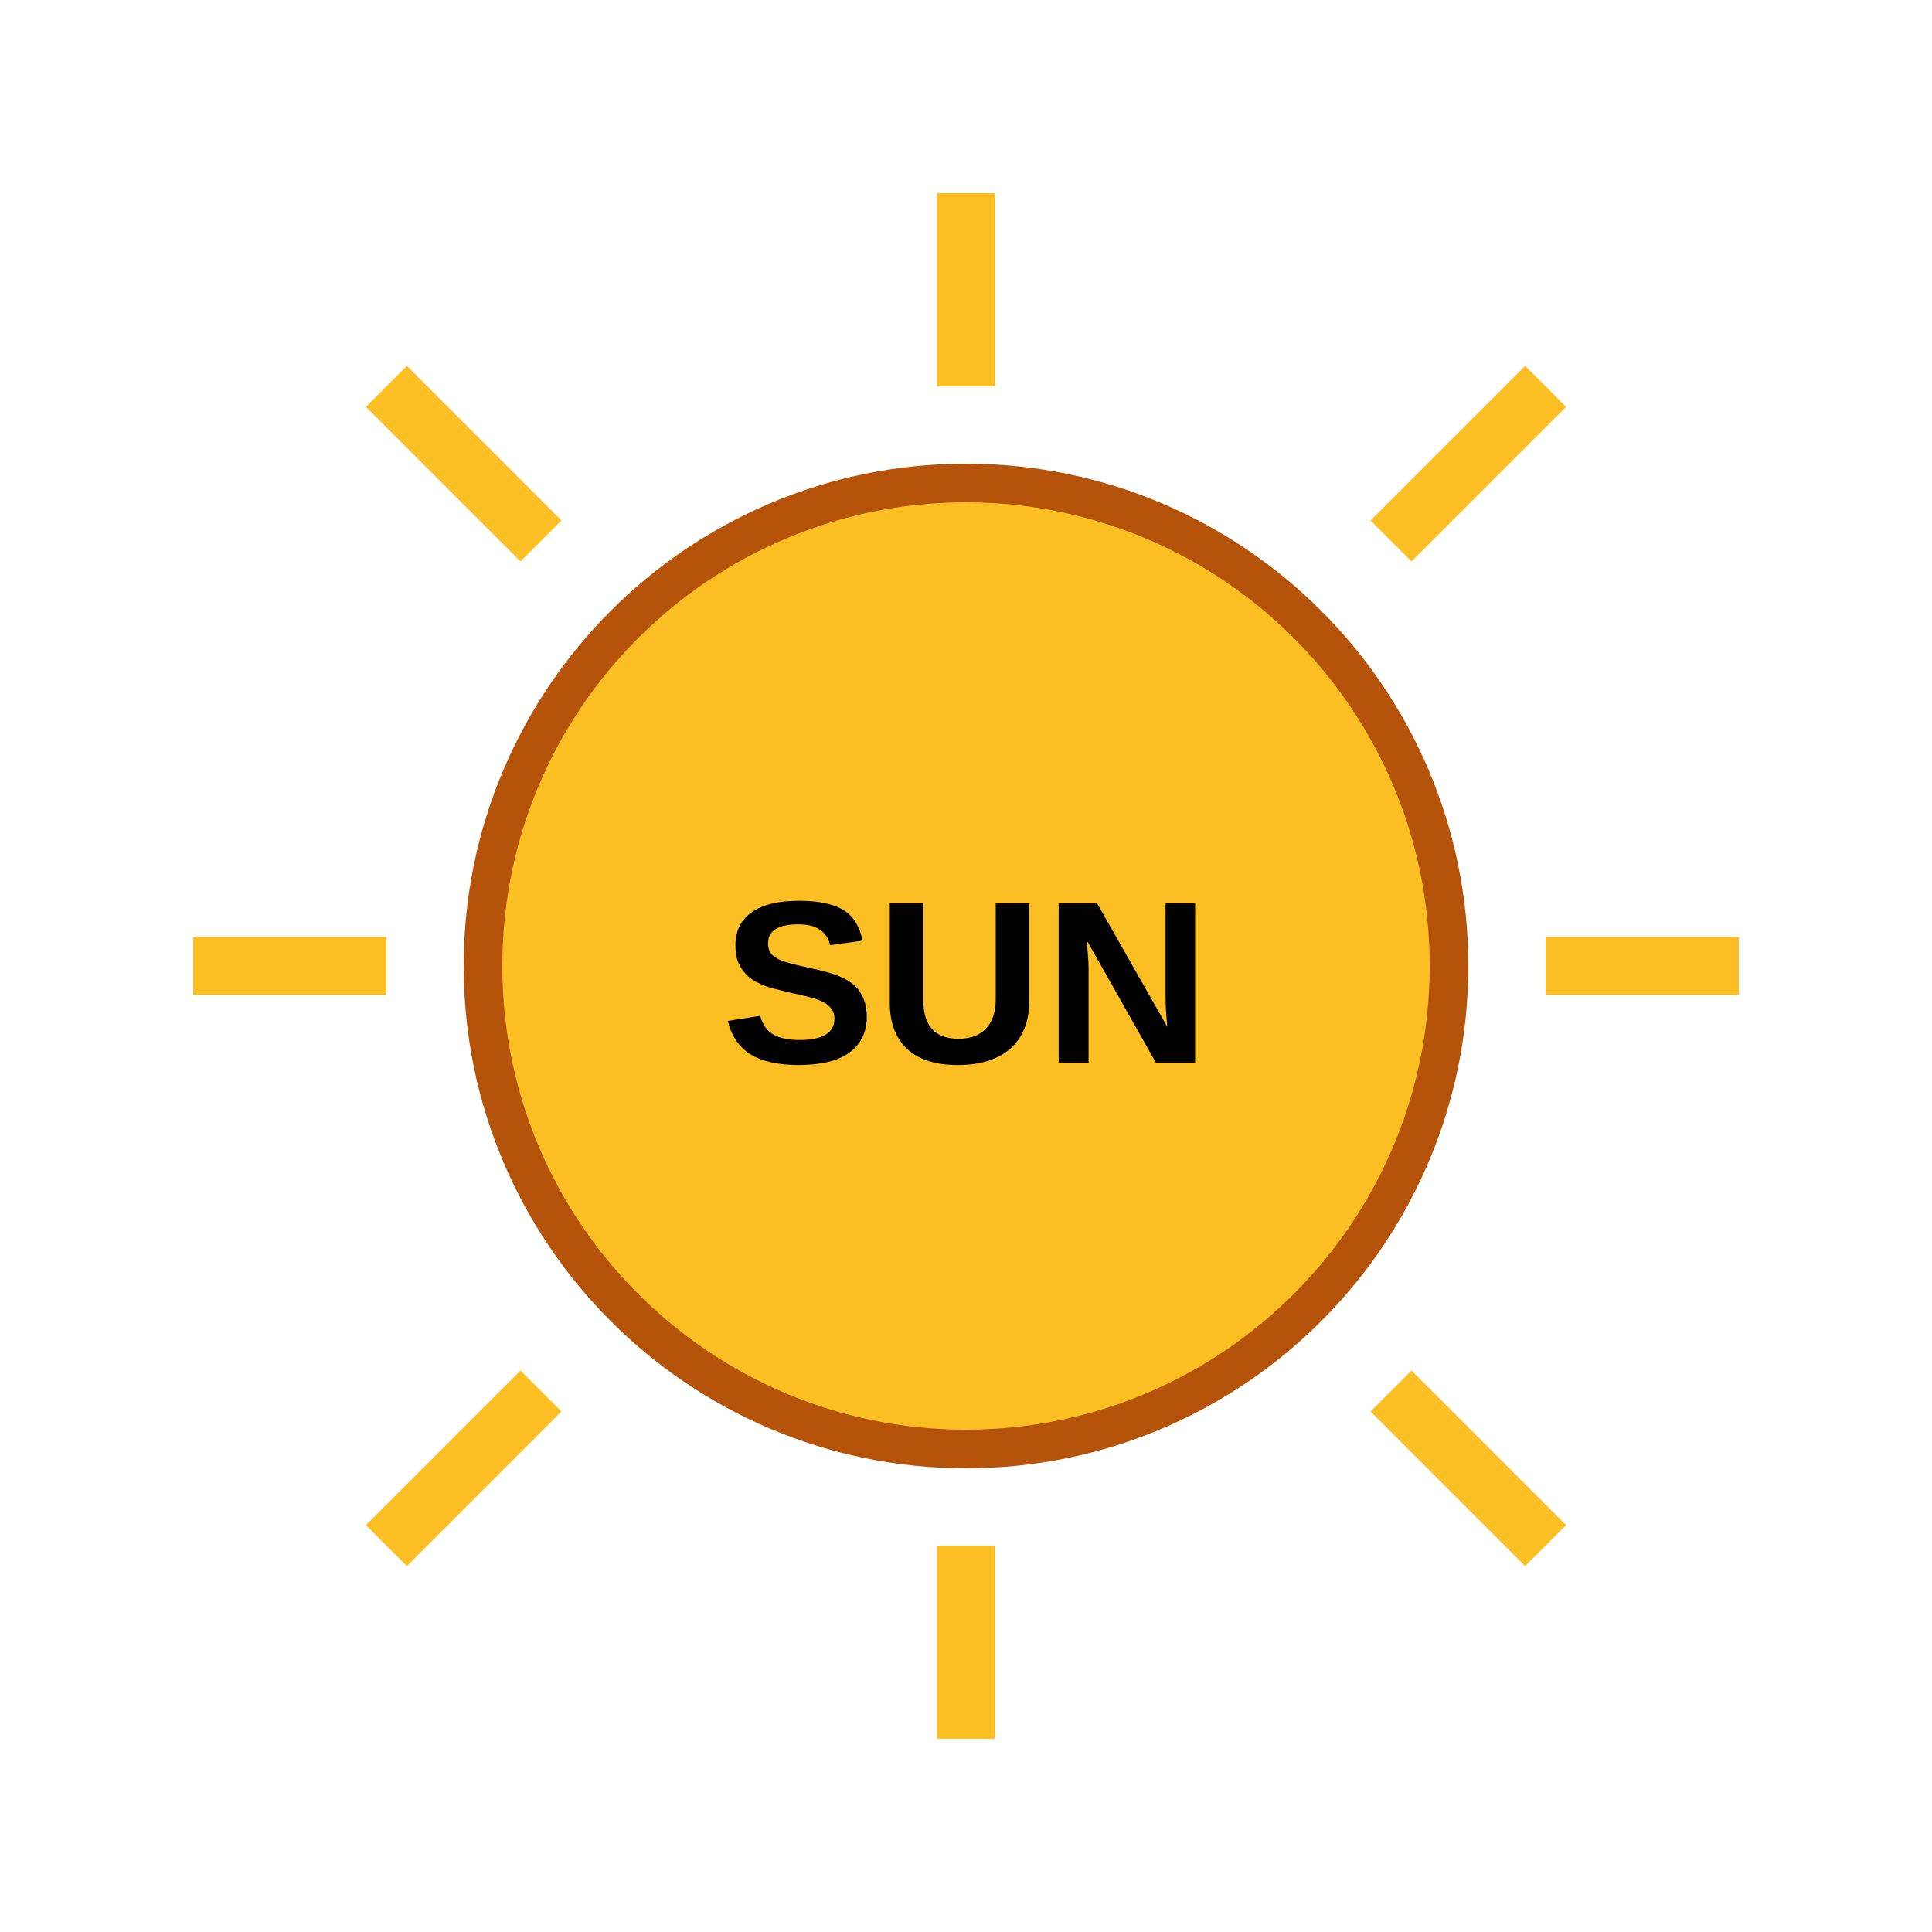
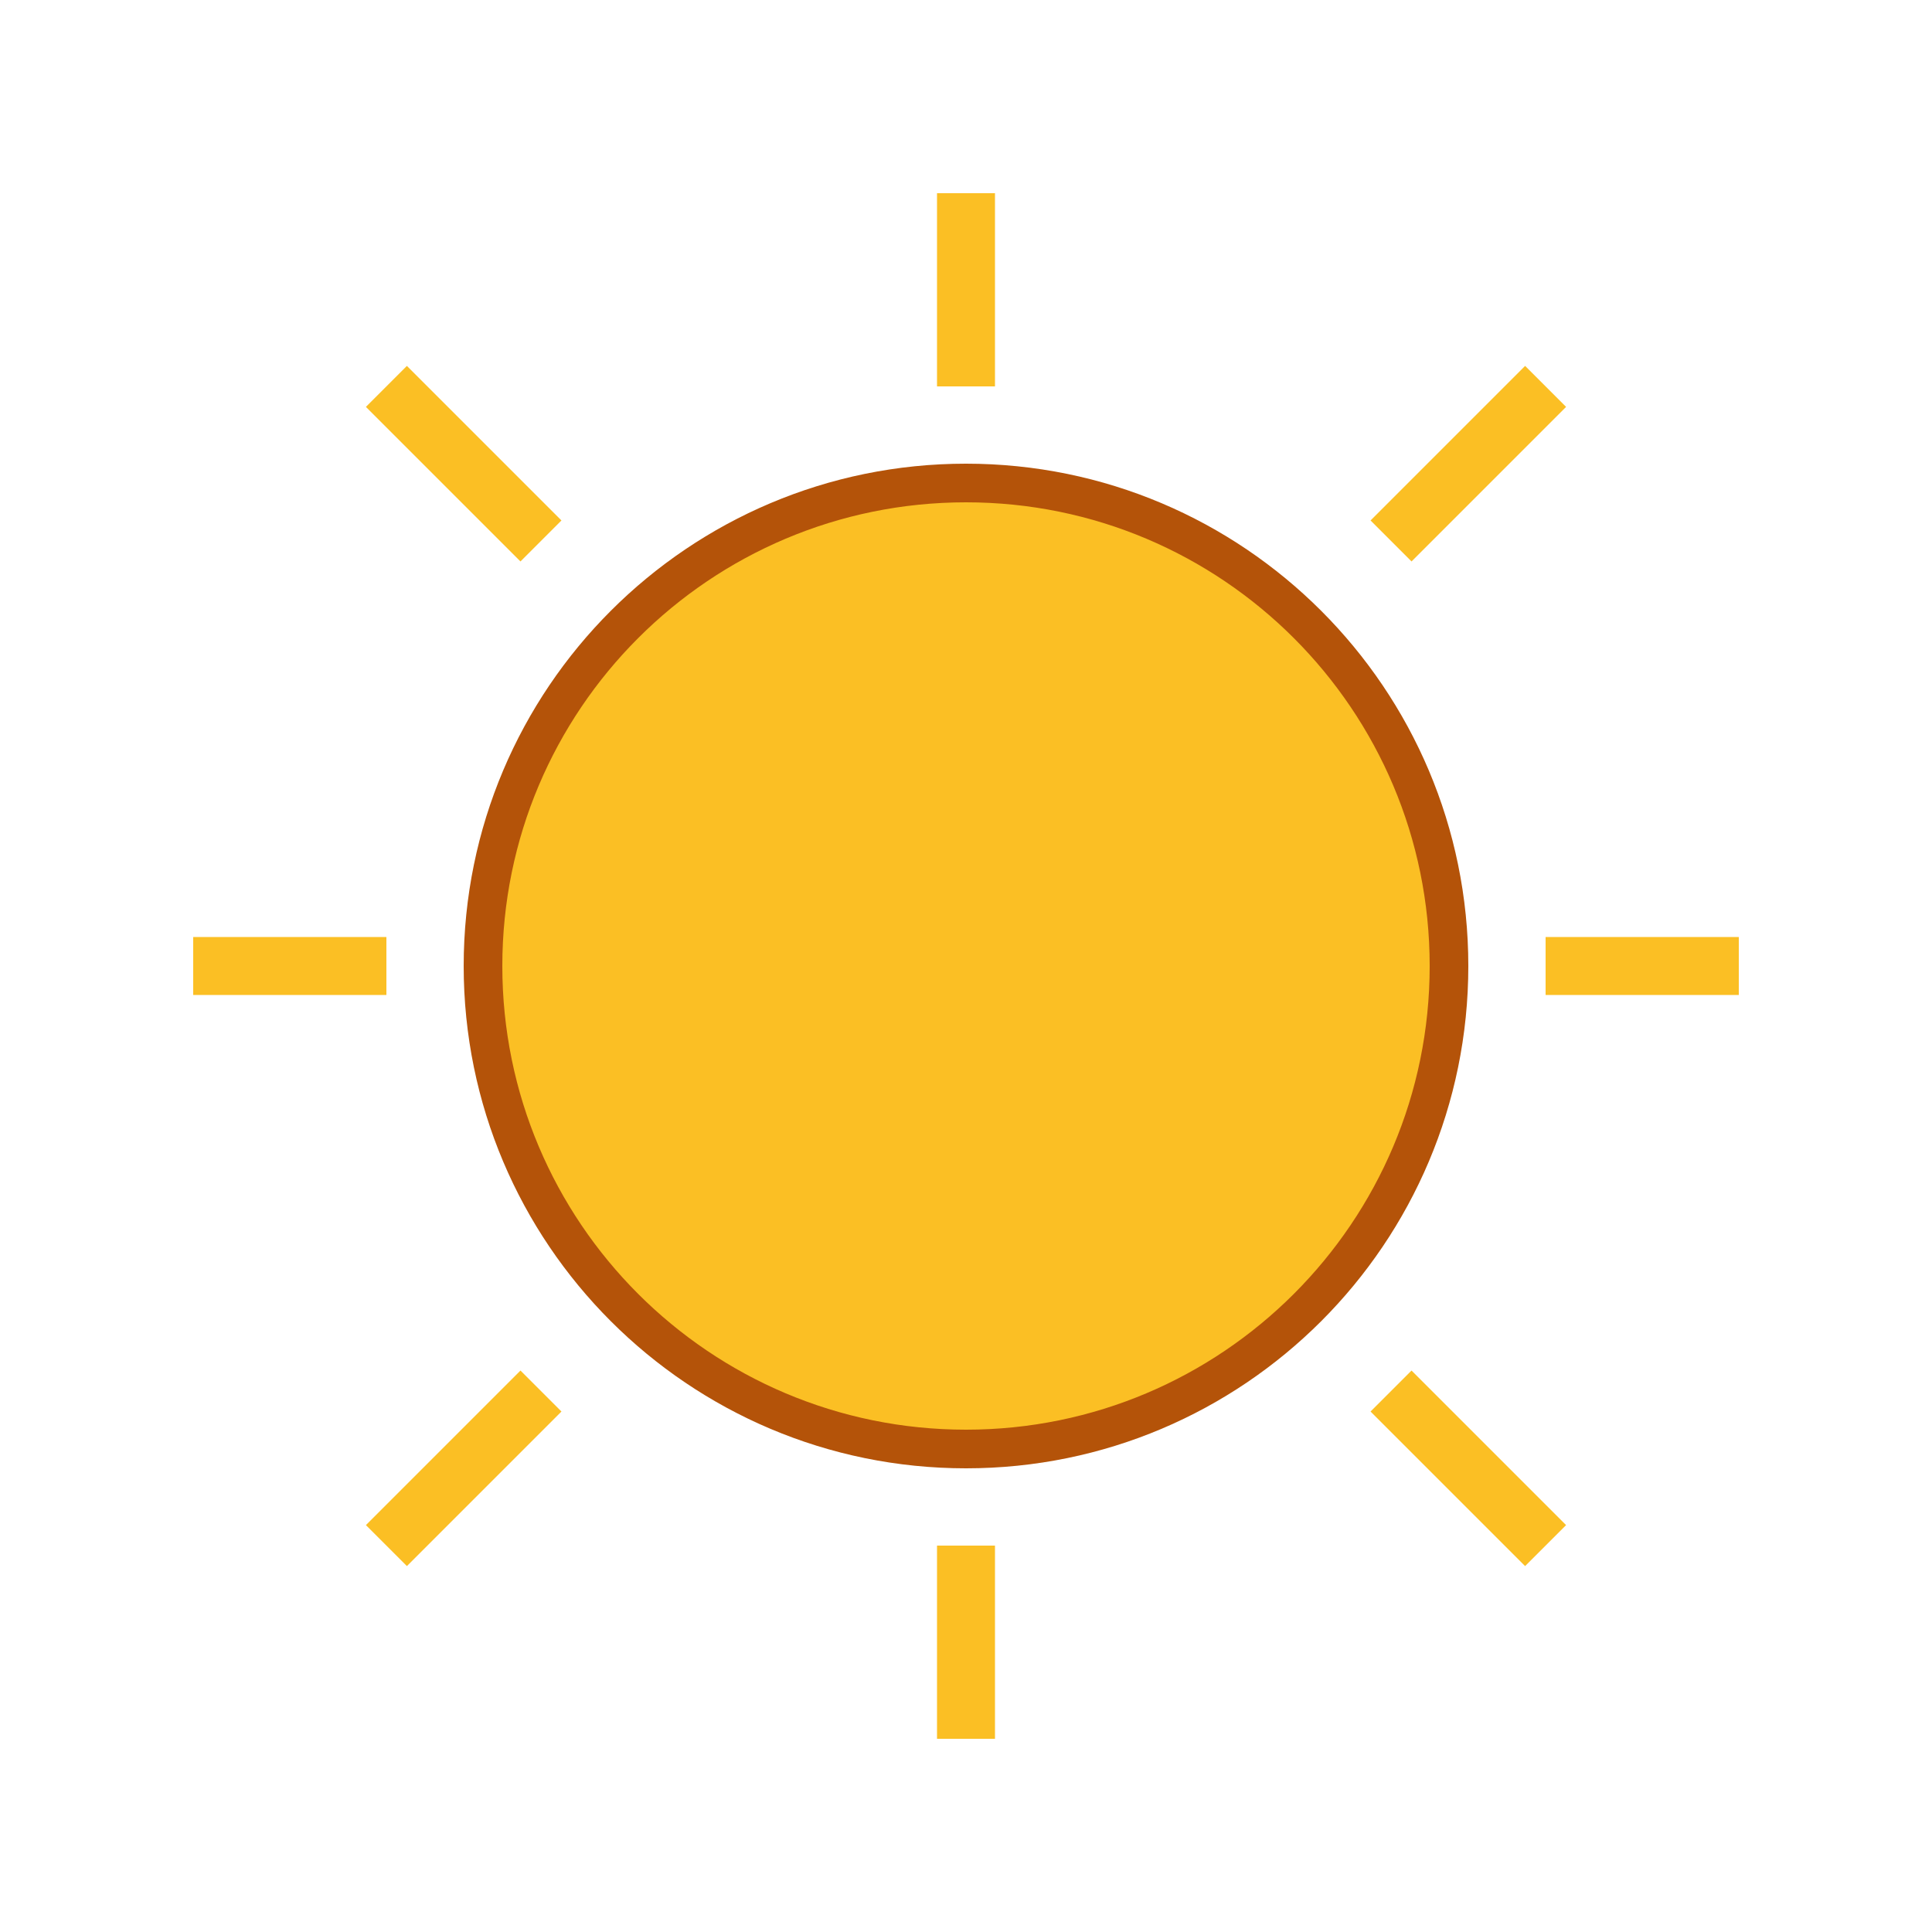
- <svg xmlns="http://www.w3.org/2000/svg" viewBox="0 0 100 100" width="100" height="100">
+ <svg xmlns="http://www.w3.org/2000/svg" viewBox="0 0 100 100">
  <circle cx="50" cy="50" r="25" fill="#fbbf24" stroke="#b45309" stroke-width="2" />
  <line x1="50" y1="10" x2="50" y2="20" stroke="#fbbf24" stroke-width="3" />
  <line x1="50" y1="80" x2="50" y2="90" stroke="#fbbf24" stroke-width="3" />
  <line x1="10" y1="50" x2="20" y2="50" stroke="#fbbf24" stroke-width="3" />
  <line x1="80" y1="50" x2="90" y2="50" stroke="#fbbf24" stroke-width="3" />
  <line x1="20" y1="20" x2="28" y2="28" stroke="#fbbf24" stroke-width="3" />
  <line x1="72" y1="72" x2="80" y2="80" stroke="#fbbf24" stroke-width="3" />
  <line x1="80" y1="20" x2="72" y2="28" stroke="#fbbf24" stroke-width="3" />
  <line x1="28" y1="72" x2="20" y2="80" stroke="#fbbf24" stroke-width="3" />
-   <text x="50" y="55" text-anchor="middle" font-size="12" font-weight="bold" font-family="Arial">SUN</text>
</svg>
